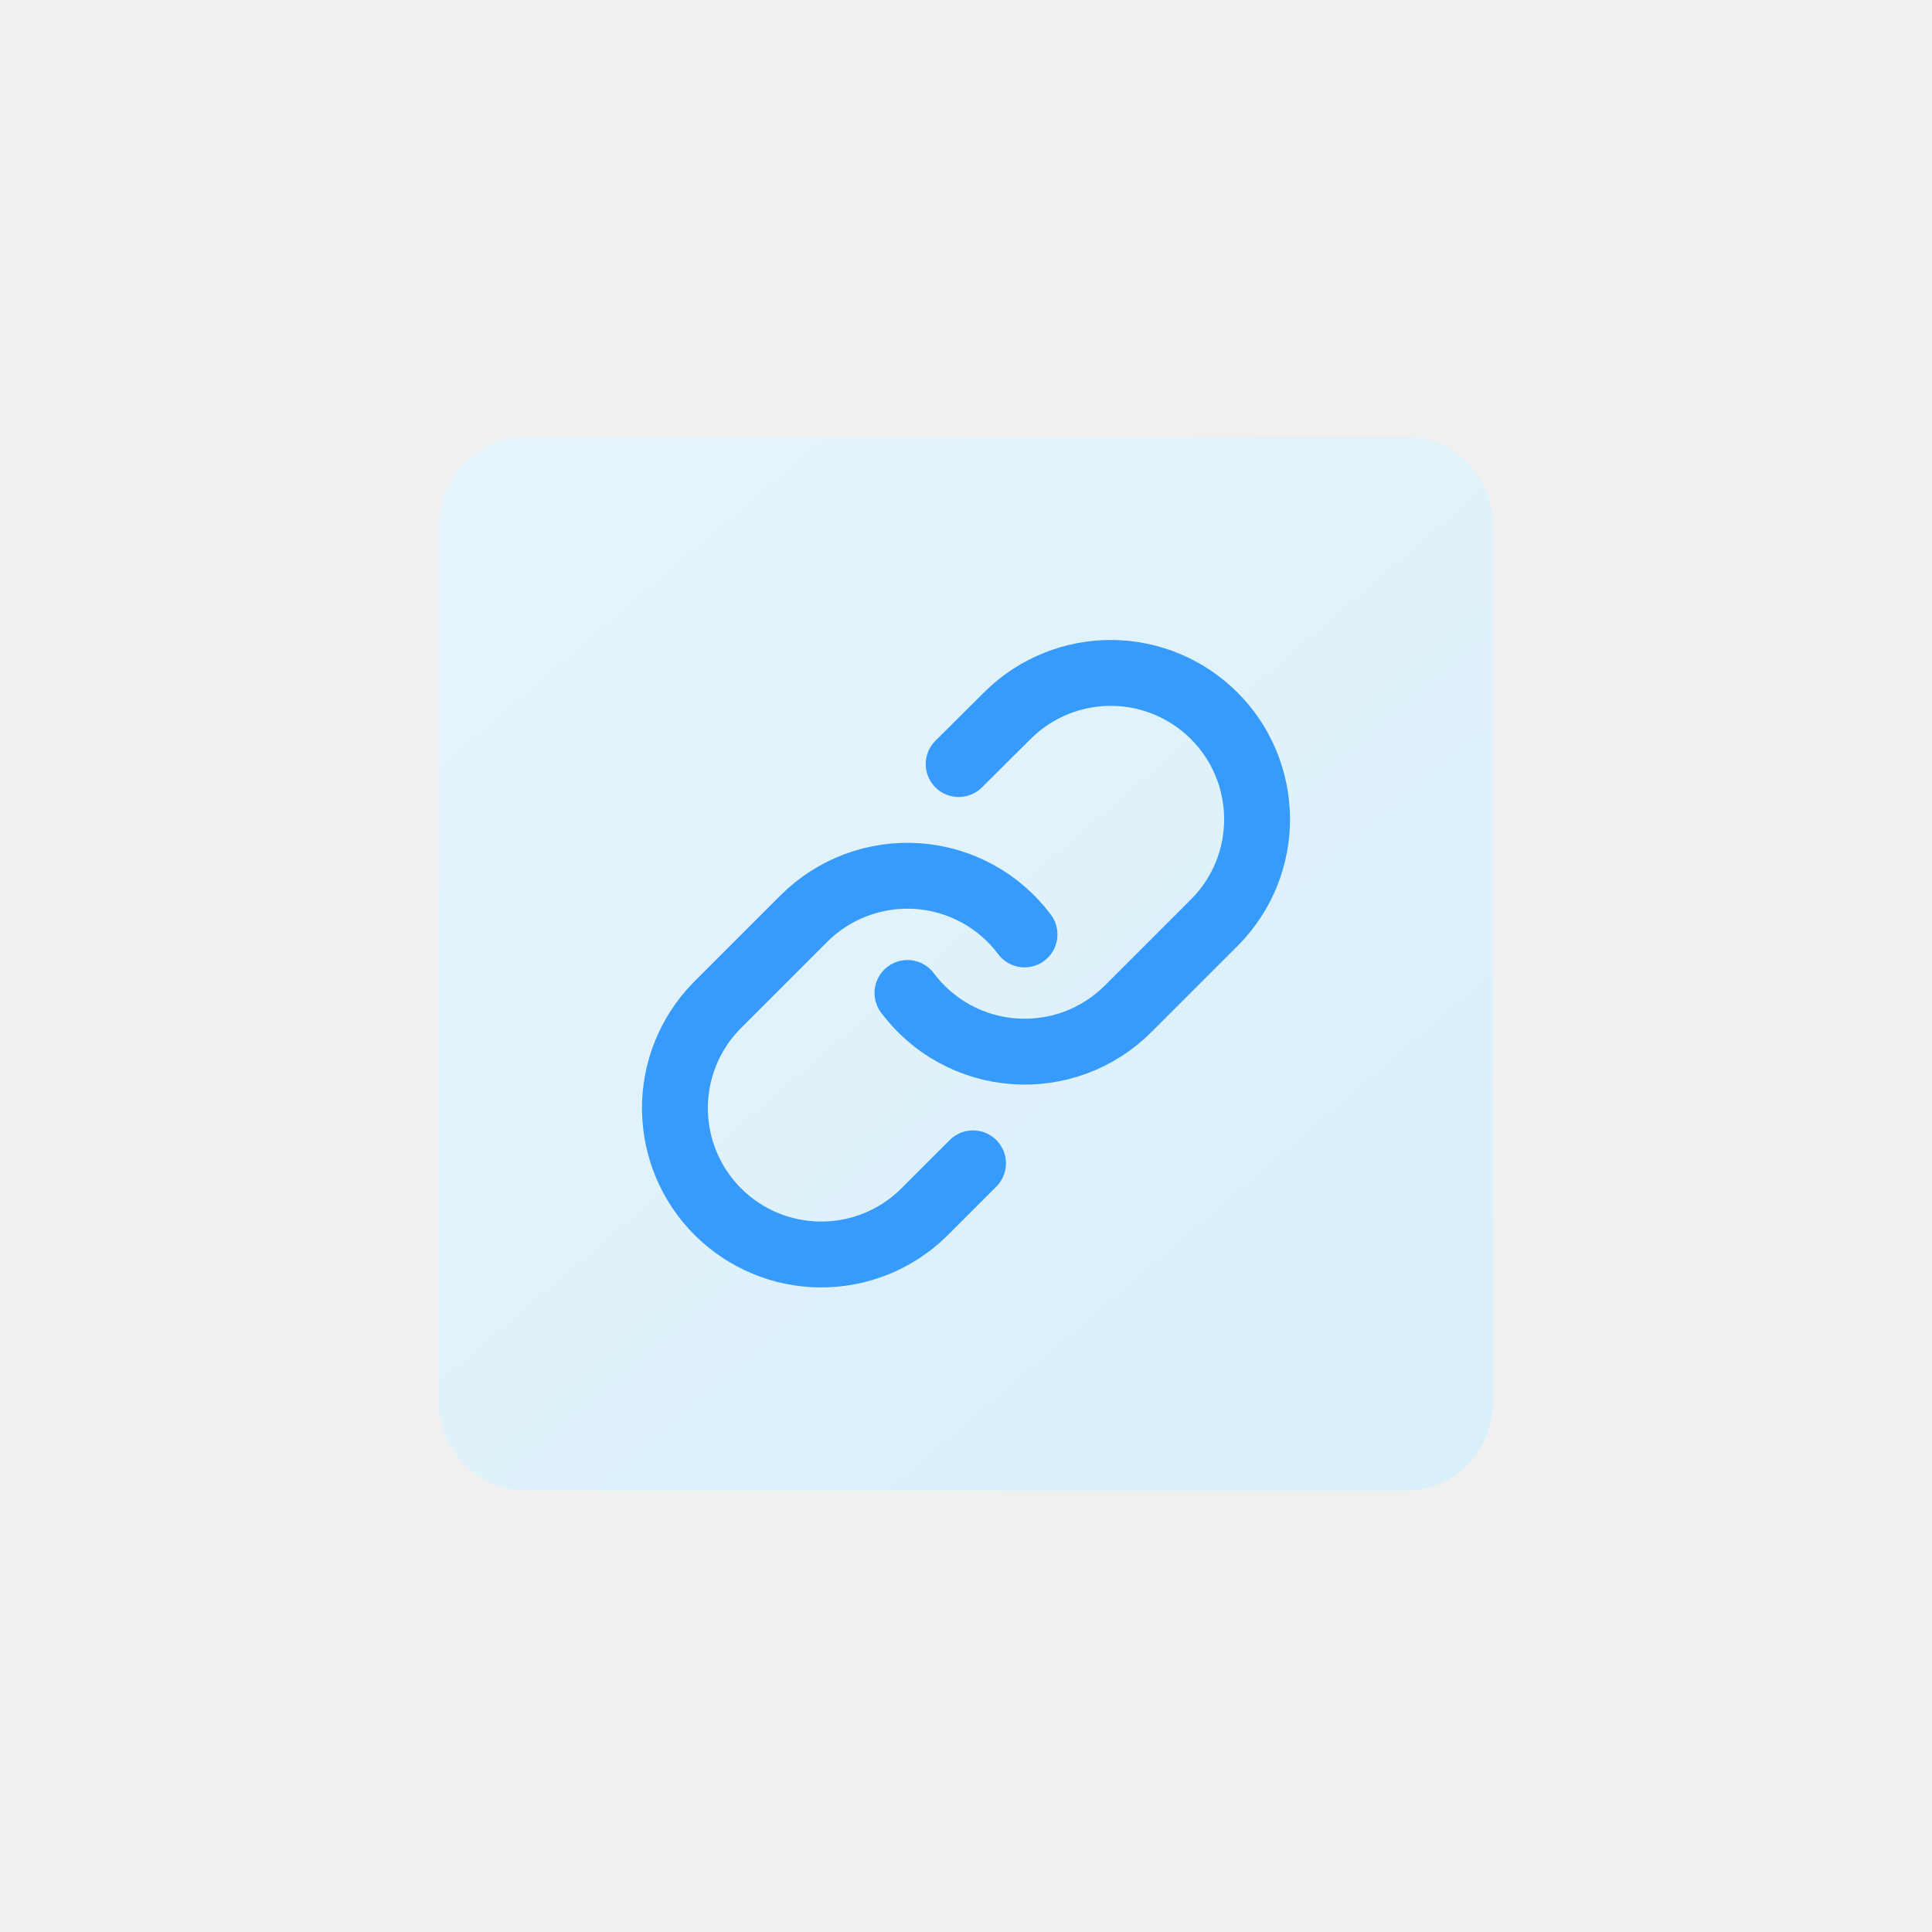
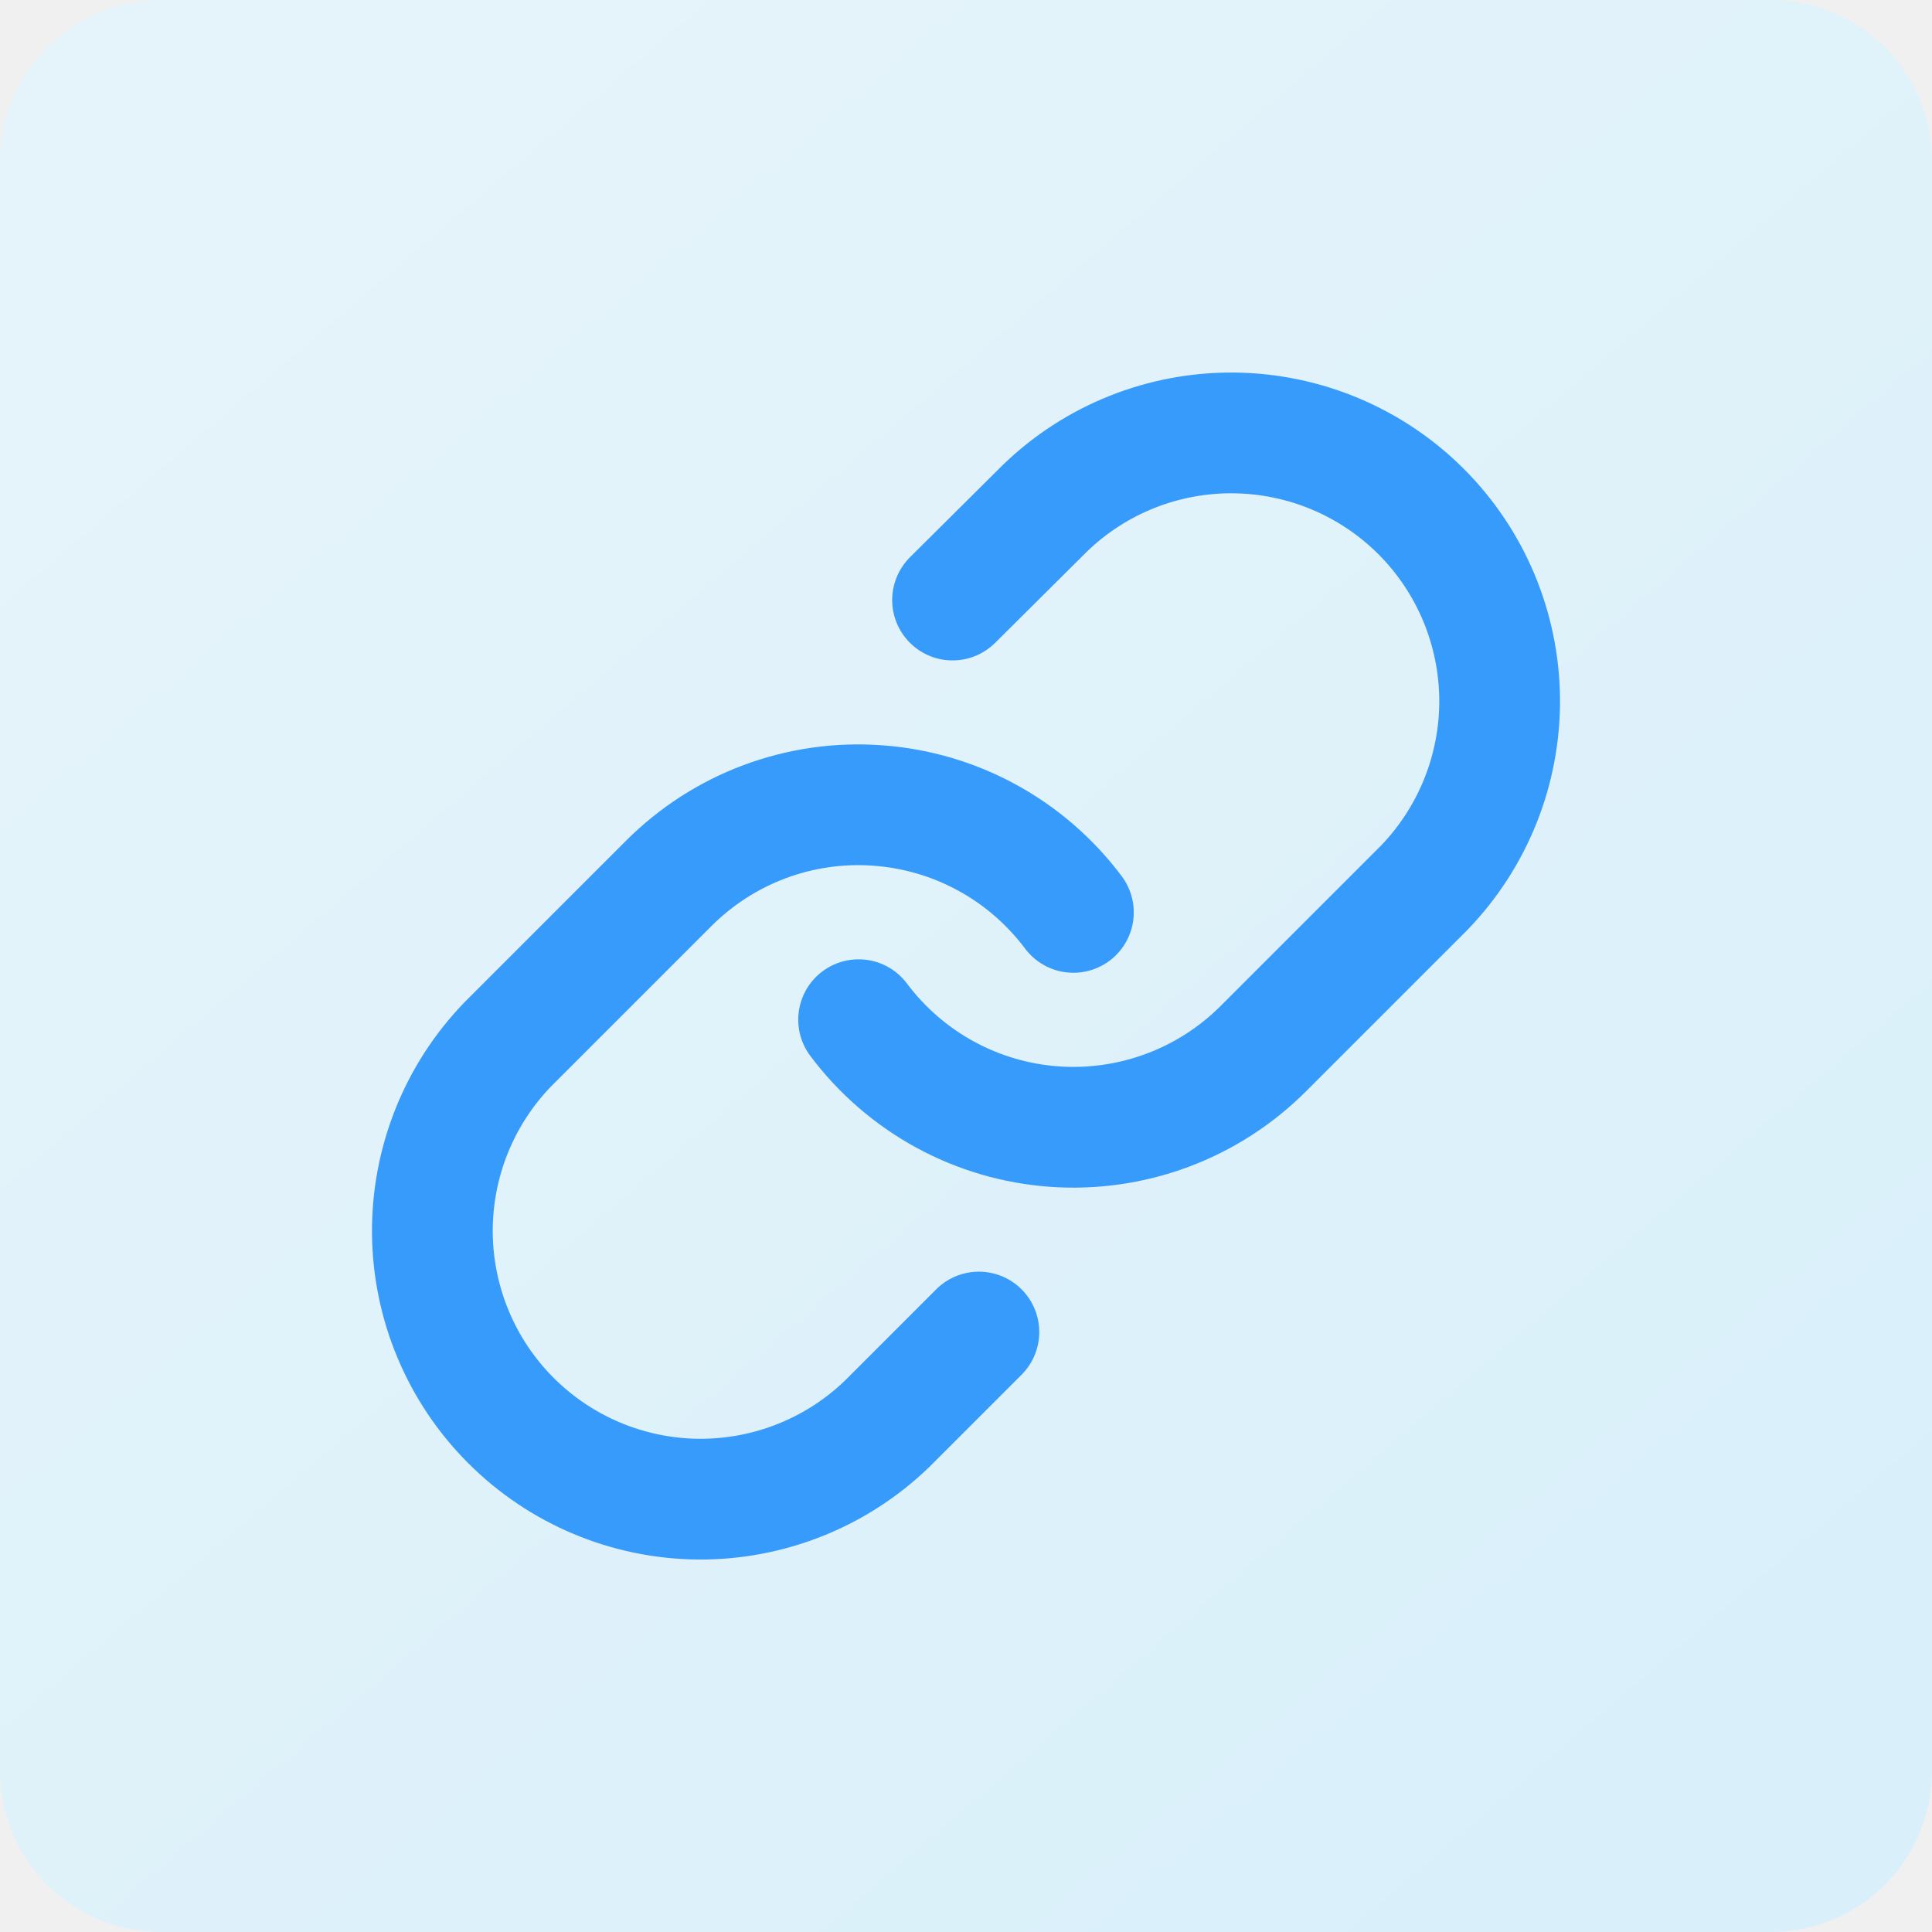
- <svg xmlns="http://www.w3.org/2000/svg" width="44" height="44" viewBox="0 0 44 44" fill="none">
-   <rect x="10" y="9.947" width="24" height="24" rx="2" fill="url(#paint0_linear_3103_9292)" fill-opacity="0.7" />
-   <g clip-path="url(#clip0_3103_9292)">
-     <path d="M20.667 22.614C20.953 22.997 21.318 23.314 21.738 23.543C22.157 23.772 22.621 23.908 23.098 23.942C23.575 23.977 24.053 23.908 24.501 23.741C24.949 23.574 25.355 23.312 25.693 22.974L27.693 20.974C28.301 20.346 28.637 19.504 28.629 18.63C28.621 17.756 28.271 16.919 27.653 16.302C27.035 15.684 26.199 15.333 25.325 15.325C24.451 15.318 23.609 15.654 22.98 16.261L21.833 17.401" stroke="#379BFB" stroke-width="1.5" stroke-linecap="round" stroke-linejoin="round" />
-     <path d="M23.333 21.281C23.047 20.898 22.682 20.582 22.262 20.352C21.843 20.123 21.379 19.987 20.902 19.953C20.425 19.919 19.947 19.988 19.499 20.155C19.051 20.322 18.645 20.583 18.307 20.921L16.307 22.921C15.699 23.55 15.363 24.392 15.371 25.266C15.379 26.14 15.729 26.976 16.347 27.594C16.965 28.212 17.801 28.562 18.675 28.57C19.549 28.578 20.391 28.242 21.02 27.634L22.16 26.494" stroke="#379BFB" stroke-width="1.5" stroke-linecap="round" stroke-linejoin="round" />
+ <svg xmlns="http://www.w3.org/2000/svg" width="24" height="24" viewBox="0 0 24 24" fill="none">
+   <rect width="24" height="24" rx="2" fill="url(#paint0_linear_3427_8403)" fill-opacity="0.7" />
+   <g clip-path="url(#clip0_3427_8403)">
+     <path d="M10.666 12.667C10.953 13.05 11.318 13.366 11.738 13.596C12.157 13.825 12.621 13.961 13.098 13.995C13.574 14.029 14.053 13.96 14.501 13.793C14.949 13.626 15.355 13.365 15.693 13.027L17.693 11.027C18.3 10.398 18.636 9.556 18.629 8.682C18.621 7.808 18.271 6.972 17.653 6.354C17.035 5.736 16.198 5.386 15.325 5.378C14.45 5.37 13.608 5.706 12.98 6.314L11.833 7.454" stroke="#379BFB" stroke-width="1.5" stroke-linecap="round" stroke-linejoin="round" />
+     <path d="M13.334 11.334C13.047 10.951 12.682 10.634 12.262 10.405C11.843 10.176 11.379 10.04 10.902 10.006C10.426 9.971 9.947 10.04 9.499 10.207C9.051 10.374 8.645 10.636 8.307 10.974L6.307 12.974C5.7 13.602 5.364 14.444 5.371 15.319C5.379 16.192 5.729 17.029 6.347 17.646C6.965 18.265 7.801 18.615 8.675 18.623C9.549 18.63 10.392 18.294 11.02 17.687L12.16 16.547" stroke="#379BFB" stroke-width="1.5" stroke-linecap="round" stroke-linejoin="round" />
  </g>
  <defs>
-     <linearGradient id="paint0_linear_3103_9292" x1="34" y1="29.391" x2="16.595" y2="9.054" gradientUnits="userSpaceOnUse">
+     <linearGradient id="paint0_linear_3427_8403" x1="24" y1="19.443" x2="6.595" y2="-0.893" gradientUnits="userSpaceOnUse">
      <stop stop-color="#CFF0FF" />
      <stop offset="1" stop-color="#E1F5FF" />
    </linearGradient>
-     <clipPath id="clip0_3103_9292">
-       <rect width="16" height="16" fill="white" transform="translate(14 13.9473)" />
+     <clipPath id="clip0_3427_8403">
+       <rect width="16" height="16" fill="white" transform="translate(4 4)" />
    </clipPath>
  </defs>
</svg>
